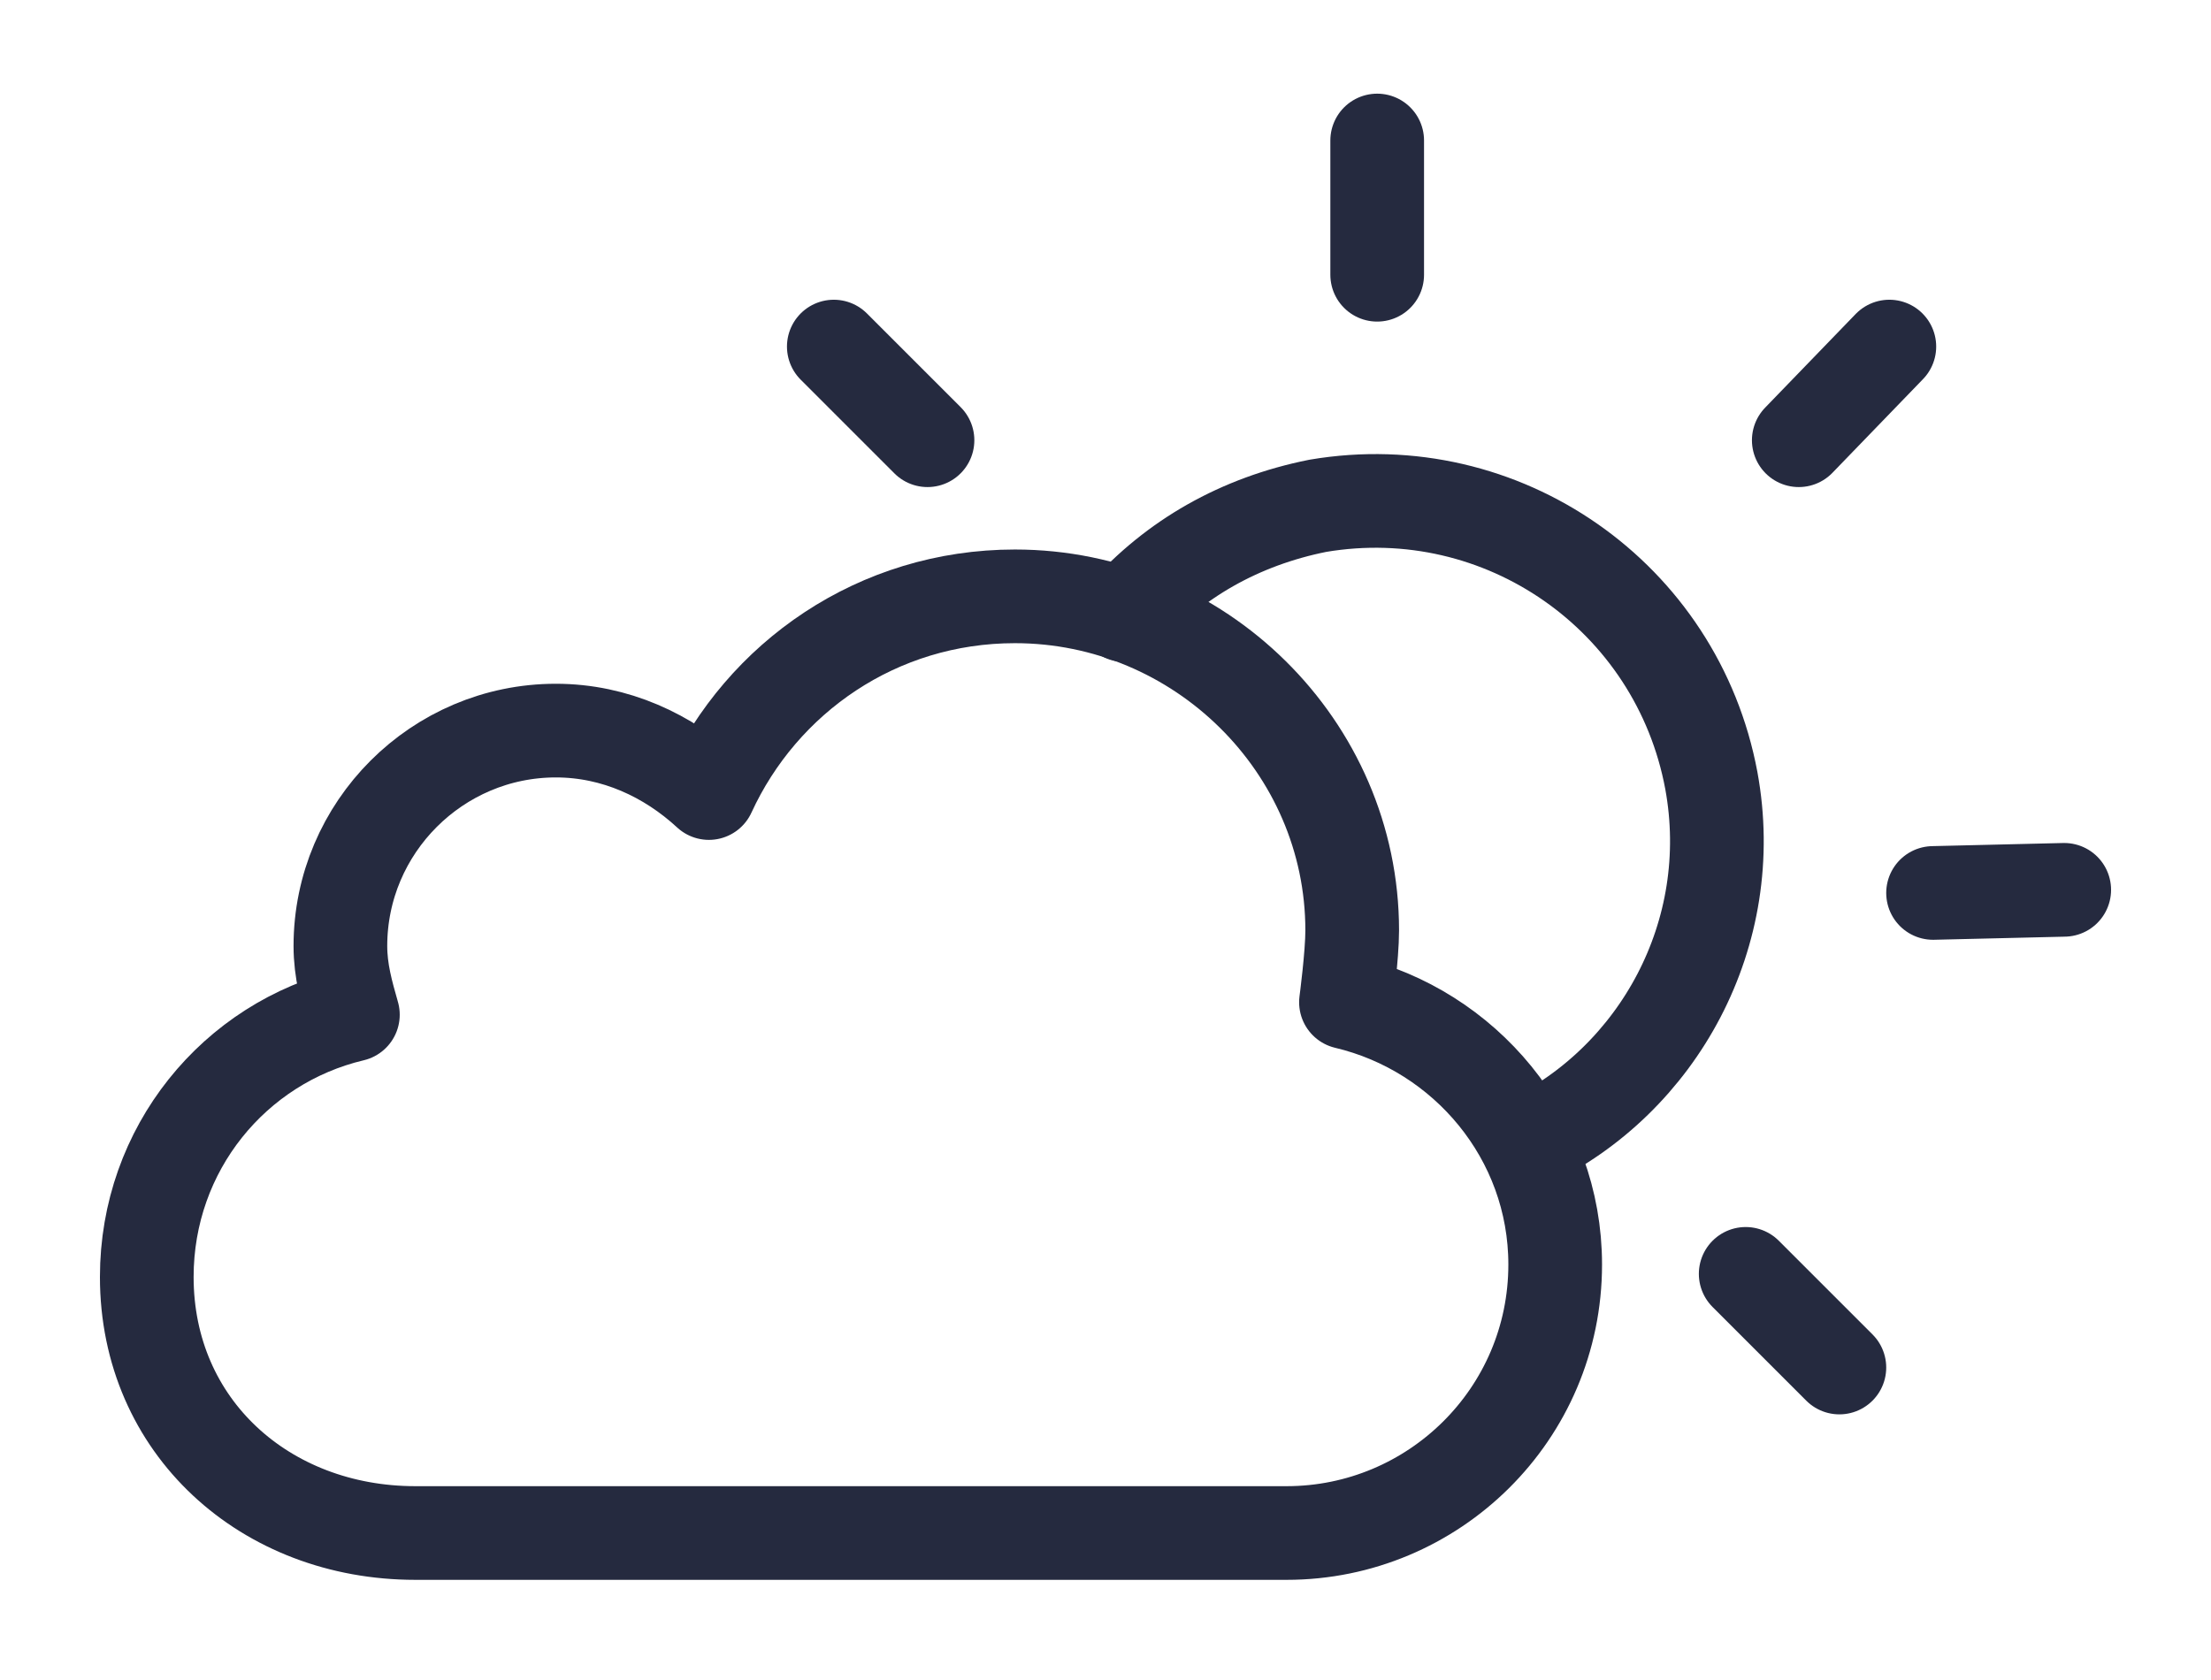
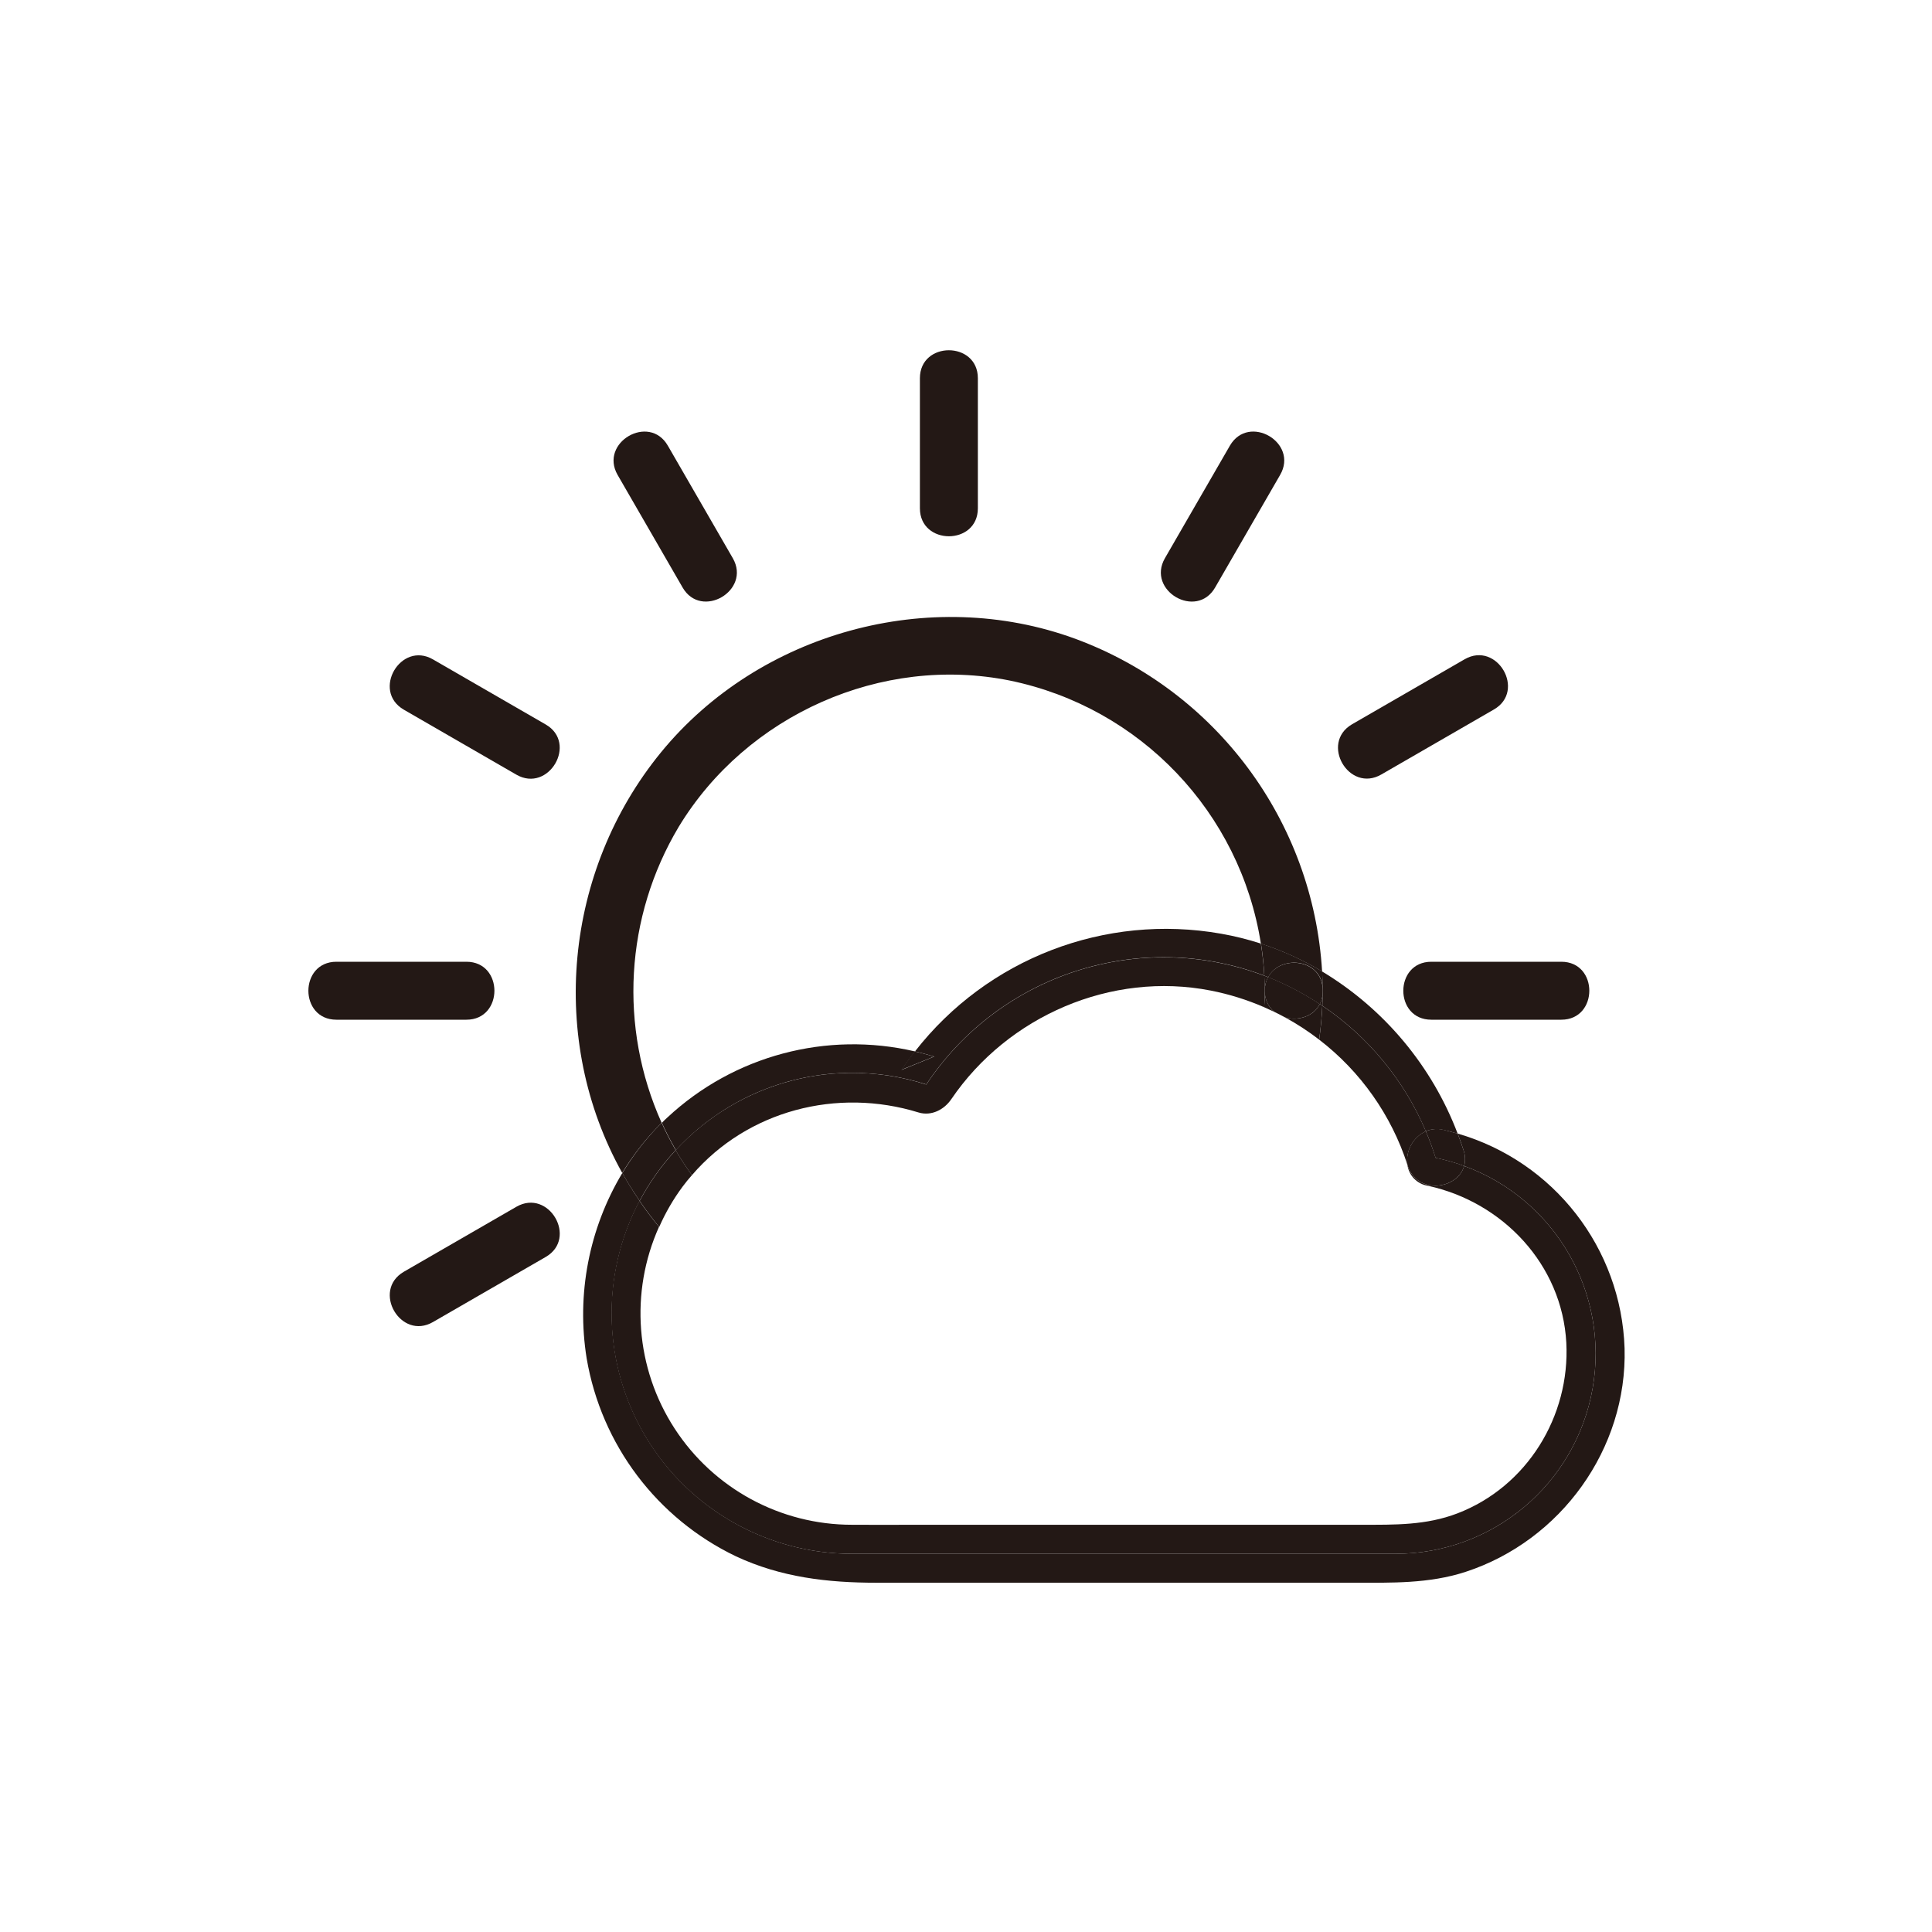
- <svg viewBox="0 0 70.8 53.8">
-   <style type="text/css">
- 	.st0{fill:none;stroke:#252A3F;stroke-width:3;stroke-linecap:round;stroke-linejoin:round;stroke-miterlimit:10;}
- </style>
-   <g>
-     <g>
-       <path class="st0" d="M36,19.7c1.6-1.8,3.7-3,6.2-3.5c5.9-1,11.5,2.9,12.6,8.8c0.9,4.9-1.7,9.6-5.9,11.6" />
-     </g>
-   </g>
-   <g>
-     <g>
-       <path class="st0" d="M43.1,32.1c3.8,0.9,6.7,4.3,6.7,8.4c0,4.8-3.9,8.6-8.6,8.6H13.3c-4.8,0-8.6-3.4-8.6-8.2    c0-4.1,2.8-7.5,6.6-8.4c-0.2-0.7-0.4-1.4-0.4-2.2c0-3.8,3.1-6.9,6.9-6.9c1.9,0,3.6,0.8,4.9,2l0,0c1.7-3.7,5.4-6.3,9.8-6.3    c5.9,0,10.8,4.8,10.8,10.7C43.3,30.6,43.1,32.1,43.1,32.1L43.1,32.1z" />
-     </g>
-   </g>
-   <g>
-     <g>
-       <line class="st0" x1="44.1" y1="8.8" x2="44.1" y2="4.5" />
-     </g>
-   </g>
-   <g>
-     <g>
-       <line class="st0" x1="61.9" y1="28.6" x2="66.1" y2="28.5" />
-     </g>
-   </g>
-   <g>
-     <g>
-       <line class="st0" x1="57.6" y1="14.1" x2="60.5" y2="11.1" />
-     </g>
-   </g>
-   <g>
-     <g>
-       <line class="st0" x1="29.7" y1="14.1" x2="26.7" y2="11.1" />
-     </g>
-   </g>
-   <g>
-     <g>
-       <line class="st0" x1="58.9" y1="43.8" x2="55.9" y2="40.8" />
-     </g>
-   </g>
+ <svg viewBox="0 0 500 500">
+   <style>.cls-1{fill:none;}.cls-2{fill:#231815;}</style>
+   <path class="cls-1" d="M236.75,272.11A82.26,82.26,0,0,1,316,241.64a76.19,76.19,0,0,1,10.36,2.59,82.65,82.65,0,0,0-64.92-68.08C228.11,169.4,193.17,185,175.64,214a83,83,0,0,0-4.41,76.58c.47-.46.94-.92,1.42-1.37A70.52,70.52,0,0,1,236.75,272.11Z" />
+   <path class="cls-2" d="M171.23,290.58A83,83,0,0,1,175.64,214c17.54-28.95,52.48-44.6,85.76-37.86a82.65,82.65,0,0,1,64.92,68.08,78.27,78.27,0,0,1,15.84,7.19,98,98,0,0,0-63.86-86.09c-37.69-13.82-81.9-1.62-107.27,29.43-25,30.6-29.26,74.3-10,108.8A67.76,67.76,0,0,1,171.23,290.58Z" />
+   <path class="cls-2" d="M253.07,131.54V97.89c0-9.65-15-9.67-15,0v33.65C238.07,141.19,253.07,141.21,253.07,131.54Zm-7.5-33.65v0Z" />
+   <path class="cls-2" d="M176.66,152.05c4.83,8.36,17.79.81,13-7.57l-16.83-29.15c-4.83-8.36-17.79-.81-13,7.57Zm6.48-3.79-16.83-29.15Z" />
+   <path class="cls-2" d="M141.22,187.49l-29.15-16.83c-8.37-4.84-15.94,8.12-7.57,13l29.15,16.83C142,205.28,149.59,192.32,141.22,187.49Zm-32.93-10.35L137.44,194Z" />
+   <path class="cls-2" d="M87.06,263.9h33.65c9.65,0,9.67-15,0-15H87.06C77.4,248.9,77.39,263.9,87.06,263.9Zm33.65-7.5h0Z" />
+   <path class="cls-2" d="M112.08,342.13l29.15-16.83c8.36-4.83.81-17.79-7.57-13l-29.15,16.83C96.15,334,103.69,347,112.08,342.13Zm25.36-23.3-29.15,16.83Z" />
+   <path class="cls-2" d="M370.42,263.9h33.65c9.65,0,9.67-15,0-15H370.42C360.77,248.9,360.75,263.9,370.42,263.9Zm0-7.5h0Z" />
+   <path class="cls-2" d="M357.48,200.44l29.15-16.83c8.36-4.83.81-17.79-7.57-13l-29.15,16.83C341.55,192.32,349.1,205.28,357.48,200.44Zm25.36-23.3L353.7,194Z" />
+   <path class="cls-2" d="M314.47,152.05l16.83-29.15c4.84-8.37-8.12-15.94-13-7.57l-16.83,29.15C296.68,152.86,309.64,160.42,314.47,152.05Zm10.35-32.93L308,148.27Z" />
+   <path class="cls-2" d="M377.25,293.37c.54,1.41,1.05,2.84,1.51,4.29a7.08,7.08,0,0,1,.16,4.09,51.75,51.75,0,0,1-17.73,100.37H220.54a62.23,62.23,0,0,1-55-91.35c-1-1.44-1.95-2.9-2.86-4.4-.56-.93-1.1-1.87-1.62-2.81a71.25,71.25,0,0,0-9.23,48,69.75,69.75,0,0,0,38.58,51.19c11.68,5.47,23.78,6.86,36.45,6.86H350.31c9.8,0,19.5.28,29-2.82,24.63-8.06,41.85-31.83,41.13-57.87A59.93,59.93,0,0,0,377.25,293.37Z" />
+   <path class="cls-2" d="M220.54,277.65a62.16,62.16,0,0,1,19.18,3,73.75,73.75,0,0,1,87.48-28.16,82.09,82.09,0,0,0-.89-8.29A76.19,76.19,0,0,0,316,241.64a82.26,82.26,0,0,0-79.21,30.47c1.67.38,3.32.82,5,1.33l-8.47,3.45q1.68-2.46,3.5-4.78a70.52,70.52,0,0,0-64.11,17.1c-.48.45-1,.91-1.42,1.38a78.51,78.51,0,0,0,3.63,7.06A62.05,62.05,0,0,1,220.54,277.65Z" />
+   <path class="cls-2" d="M241.72,273.44c-1.65-.51-3.3-.95-5-1.33q-1.82,2.32-3.5,4.78Z" />
+   <path class="cls-2" d="M342.22,260.28A74,74,0,0,1,369,292.76a7.49,7.49,0,0,1,4.52-.35c1.26.27,2.5.6,3.73,1a83.68,83.68,0,0,0-35.1-42c.1,1.65.17,3.31.18,5C342.32,257.7,342.28,259,342.22,260.28Z" />
+   <path class="cls-2" d="M369,292.76a73,73,0,0,1,2.53,6.89,51.3,51.3,0,0,1,7.39,2.1,7.08,7.08,0,0,0-.16-4.09c-.46-1.45-1-2.87-1.51-4.29-1.23-.35-2.47-.68-3.73-1A7.49,7.49,0,0,0,369,292.76Z" />
+   <path class="cls-2" d="M342.33,256.4c.06-8.29-11-9.46-14.15-3.5a73.42,73.42,0,0,1,13.39,7A7.44,7.44,0,0,0,342.33,256.4Z" />
+   <path class="cls-2" d="M342.22,260.28c.06-1.29.11-2.59.12-3.89a7.44,7.44,0,0,1-.77,3.46Z" />
+   <path class="cls-2" d="M165.54,310.77a62.36,62.36,0,0,1,9.32-13.13,78.51,78.51,0,0,1-3.63-7.06,67.76,67.76,0,0,0-10.17,13c.53.94,1.06,1.88,1.62,2.81C163.59,307.87,164.56,309.33,165.54,310.77Z" />
+   <path class="cls-2" d="M327.21,252.51l1,.38c3.17-6,14.22-4.79,14.15,3.5,0-1.67-.08-3.33-.18-5a78.27,78.27,0,0,0-15.84-7.19A82.09,82.09,0,0,1,327.21,252.51Z" />
+   <path class="cls-2" d="M237.73,287.91c3.34,1,6.63-.74,8.47-3.45,14.65-21.54,41.42-33.14,67.15-28.1a66.87,66.87,0,0,1,13.82,4.31c.09-1.42.15-2.84.16-4.27s-.06-2.6-.13-3.88a73.75,73.75,0,0,0-87.48,28.16,62.23,62.23,0,0,0-64.87,17c1.29,2.21,2.7,4.36,4.22,6.45C193.47,287.39,216.64,281.4,237.73,287.91Z" />
+   <path class="cls-2" d="M369,292.76a8.33,8.33,0,0,0-4.77,8.68l.07.2c2.45,7.65,12.95,6.18,14.63.1a51.3,51.3,0,0,0-7.39-2.1A73,73,0,0,0,369,292.76Z" />
+   <path class="cls-2" d="M364.3,301.64l-.07-.2a6.35,6.35,0,0,0,5.31,5.44c19.39,4.21,34.72,20.39,35.82,40.61,1,19.06-10.2,37.28-28.18,44.17-8.12,3.11-16.25,2.95-24.72,2.95H237c-5.48,0-11,.05-16.45,0a54.71,54.71,0,0,1-50-77.1q-2.67-3.24-5.06-6.74a62.23,62.23,0,0,0,55,91.35H361.19a51.75,51.75,0,0,0,17.73-100.37C377.25,307.82,366.75,309.3,364.3,301.64Z" />
+   <path class="cls-2" d="M364.24,301.45a8.33,8.33,0,0,1,4.77-8.68,74,74,0,0,0-26.79-32.48q-.21,4.42-.82,8.77A66.85,66.85,0,0,1,364.24,301.45Z" />
+   <path class="cls-2" d="M329.75,261.85q1.46.71,2.88,1.48c3.34.91,7.3-.25,8.93-3.48a73.42,73.42,0,0,0-13.39-7,7.48,7.48,0,0,0-.85,3.5A7,7,0,0,0,329.75,261.85Z" />
+   <path class="cls-2" d="M176.64,307.12c.78-1.05,1.6-2.06,2.44-3-1.52-2.09-2.93-4.24-4.22-6.45a62.36,62.36,0,0,0-9.32,13.13q2.39,3.5,5.06,6.74A54,54,0,0,1,176.64,307.12Z" />
+   <path class="cls-2" d="M327.33,256.4c0,1.43-.07,2.85-.16,4.27q1.3.57,2.57,1.18A7,7,0,0,1,327.33,256.4Z" />
+   <path class="cls-2" d="M328.18,252.89l-1-.38c.07,1.29.12,2.58.13,3.88A7.48,7.48,0,0,1,328.18,252.89Z" />
+   <path class="cls-2" d="M332.63,263.33a67.23,67.23,0,0,1,8.76,5.72q.61-4.34.82-8.77l-.65-.43C339.93,263.09,336,264.24,332.63,263.33Z" />
</svg>
